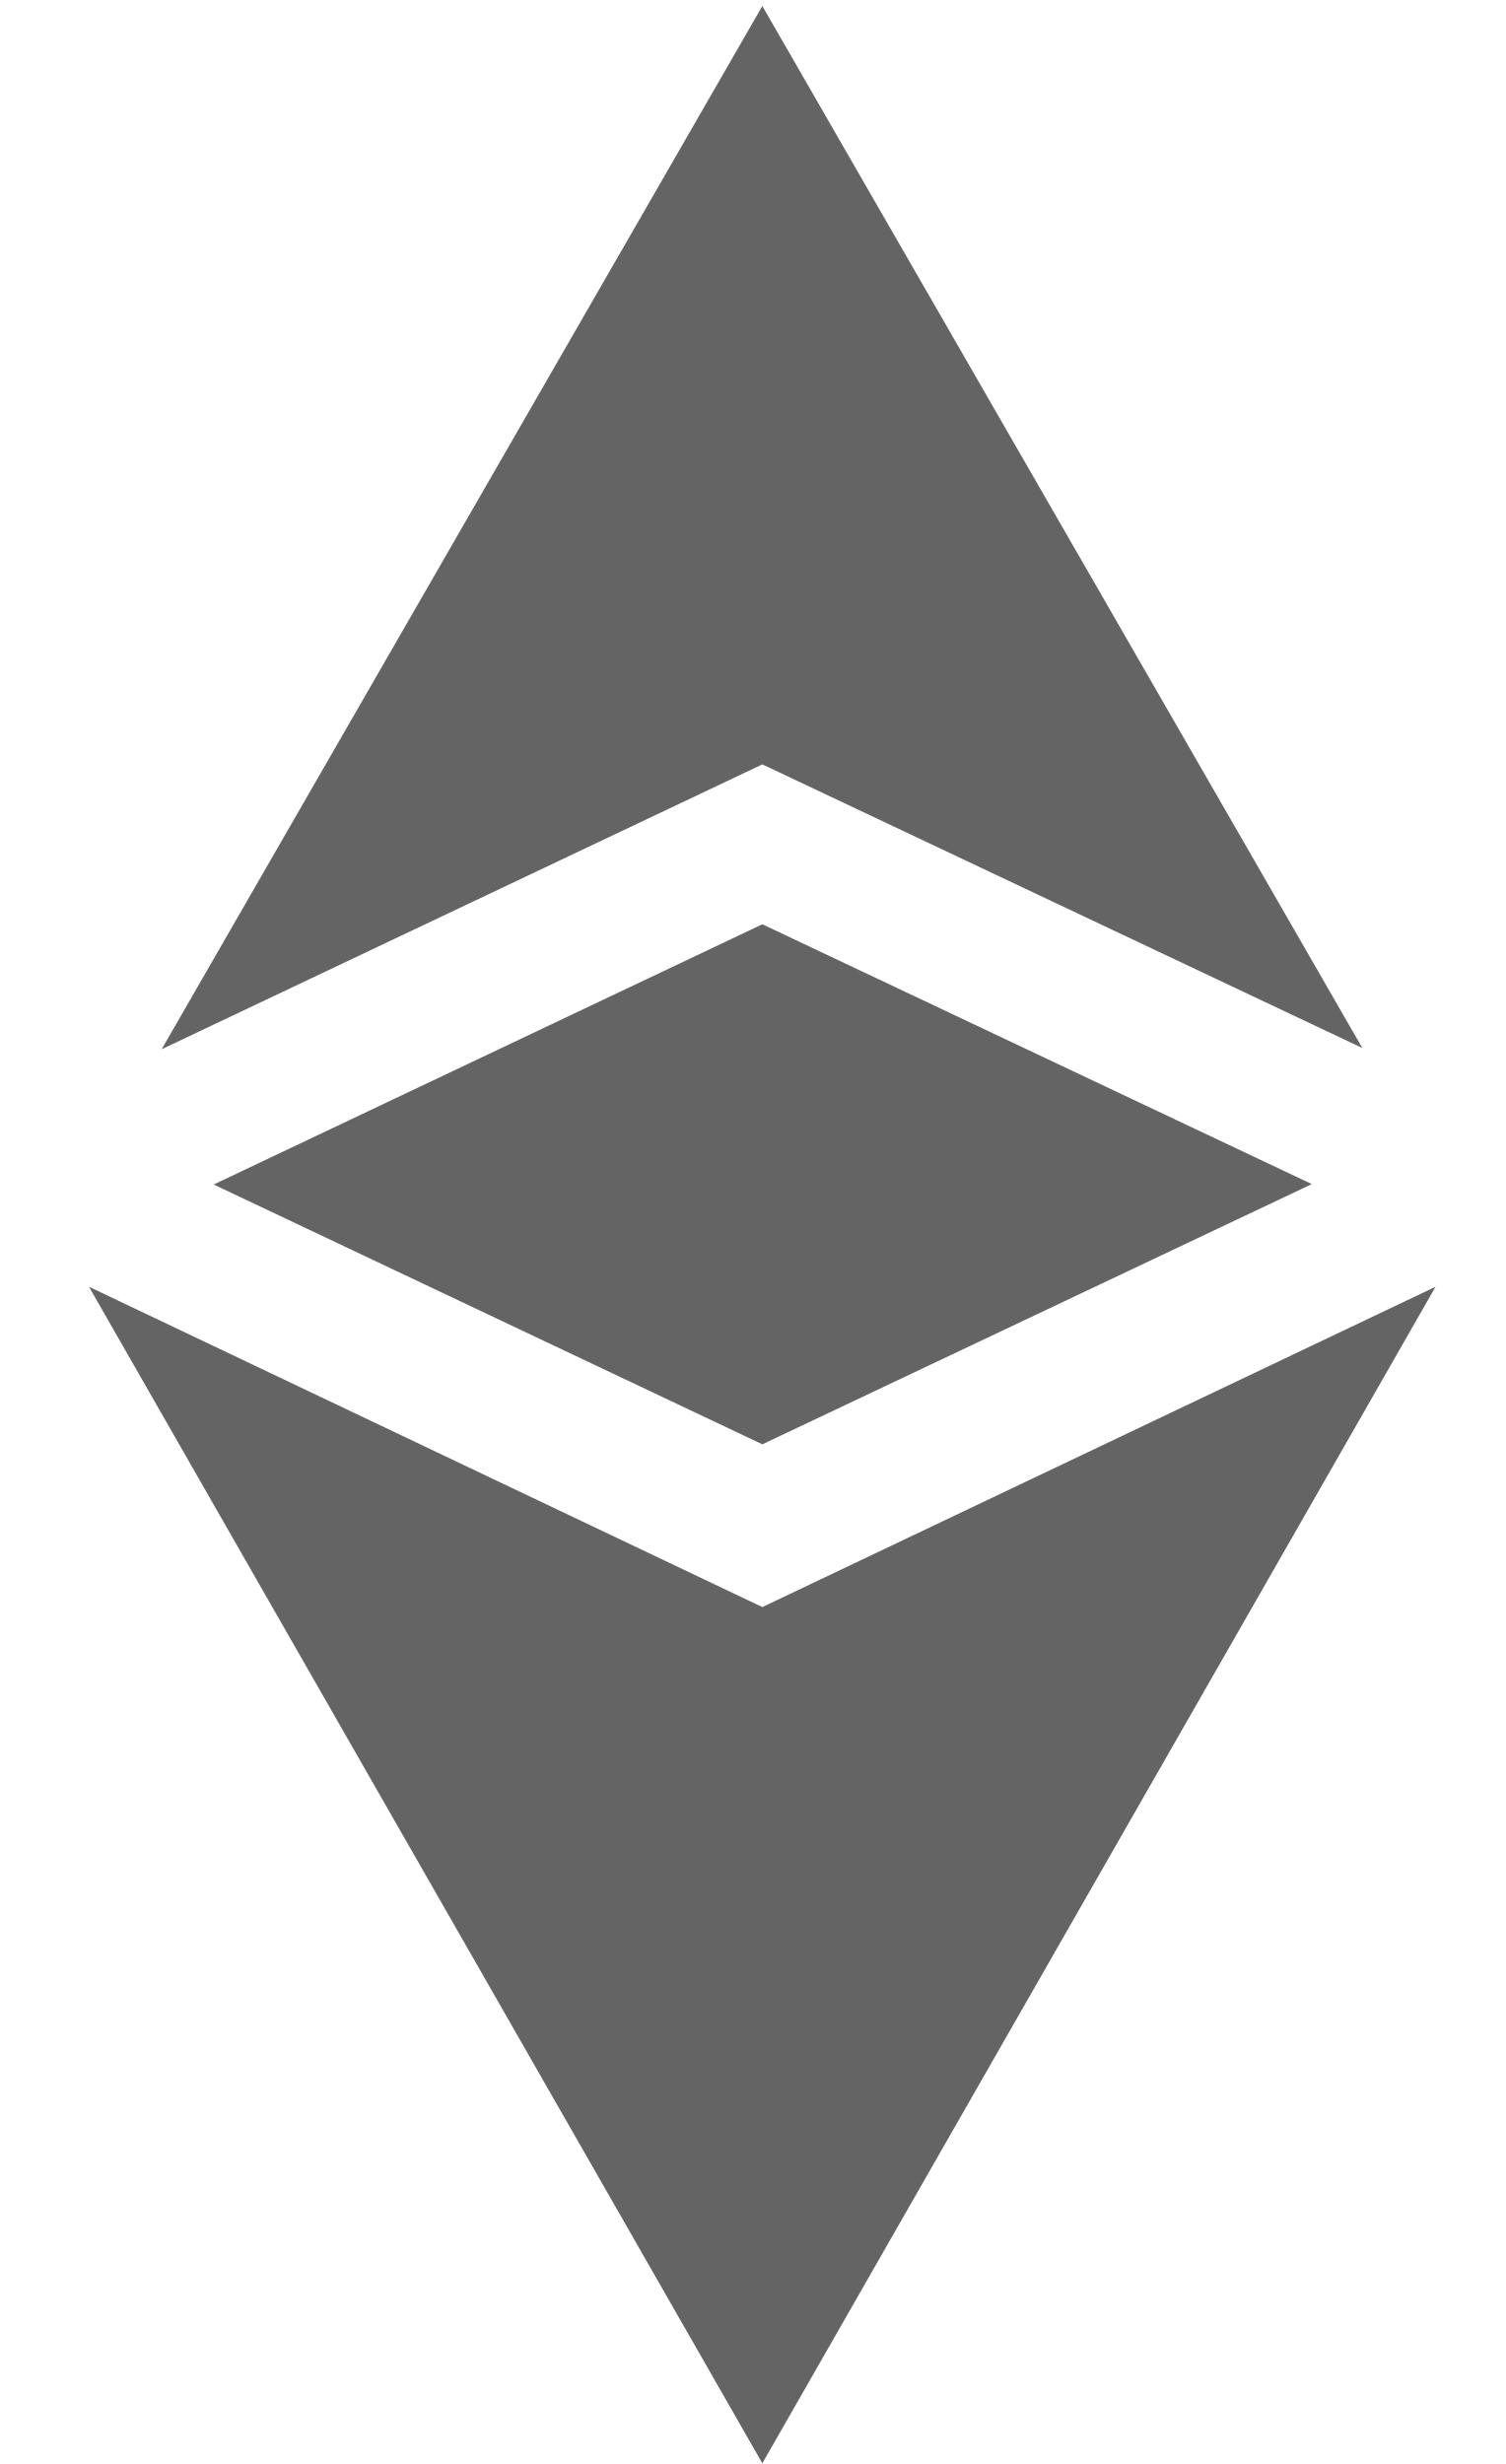
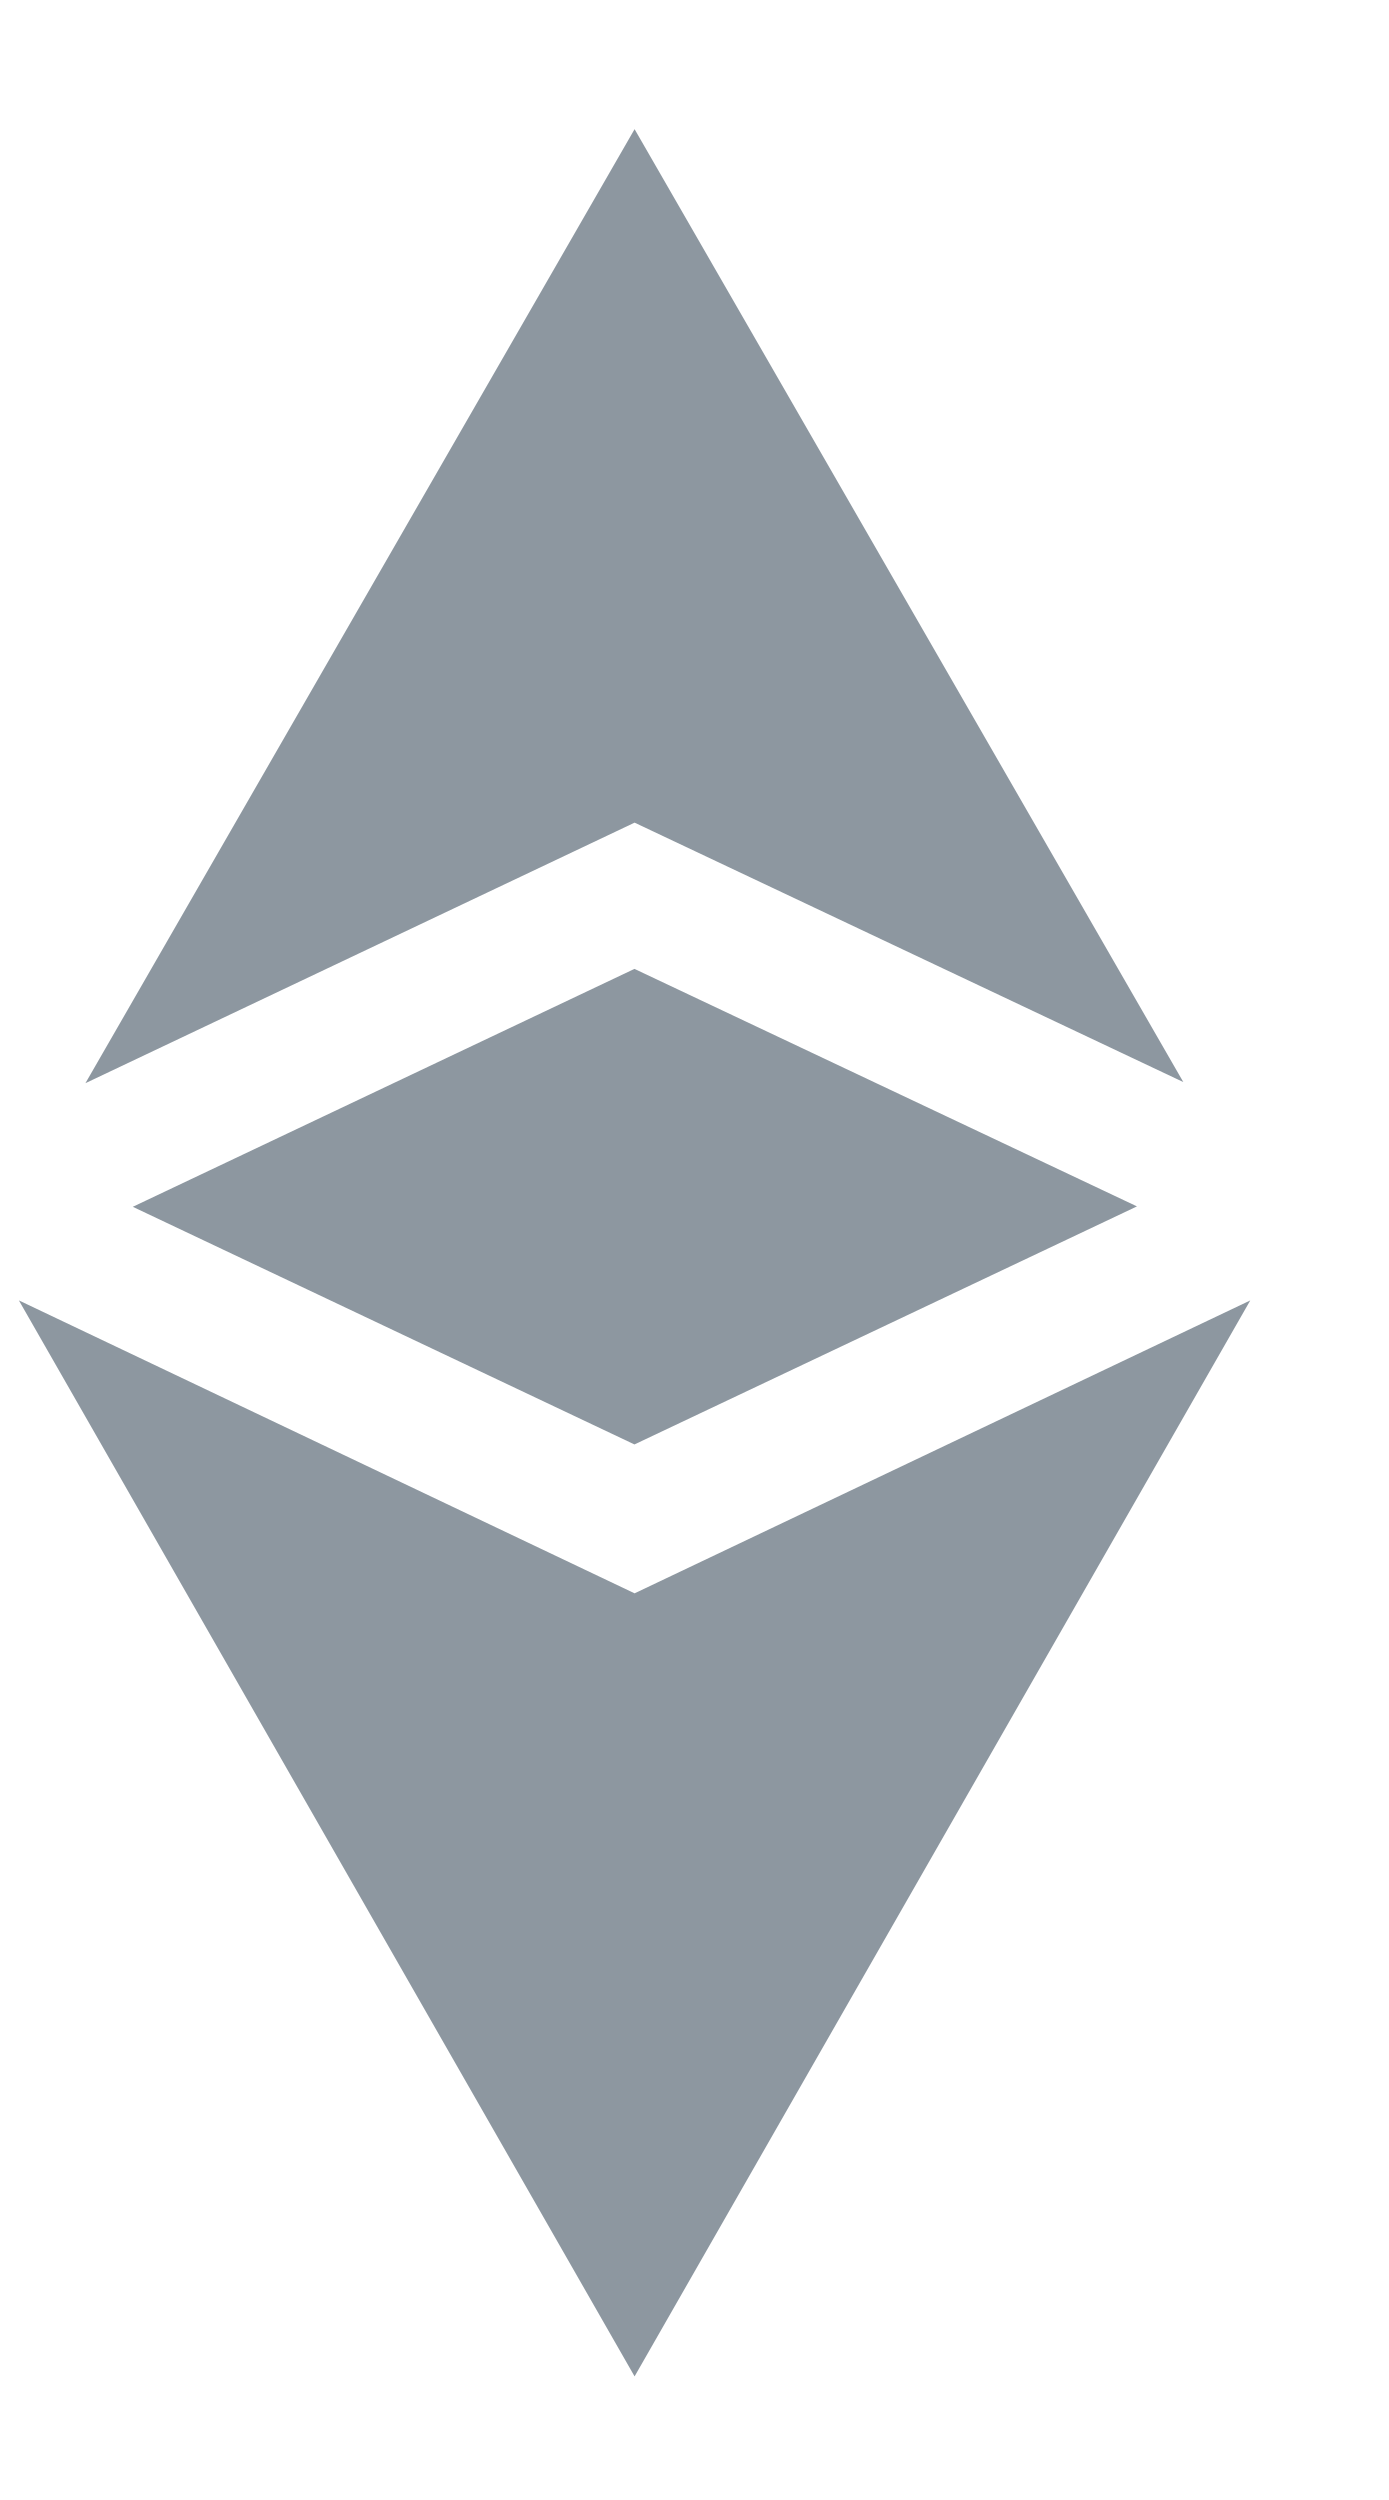
- <svg xmlns="http://www.w3.org/2000/svg" width="11" height="18" viewBox="0 0 11 18" fill="none">
-   <path fill-rule="evenodd" clip-rule="evenodd" d="M9.952 7.656L5.569 0.044L1.181 7.665L5.569 5.584L9.952 7.656ZM5.569 11.74L0.65 9.4L5.569 17.995L10.487 9.4L5.569 11.74ZM5.569 10.551L1.561 8.653L5.569 6.752L9.583 8.65L5.569 10.551Z" fill="#646464" />
+ <svg xmlns="http://www.w3.org/2000/svg" width="10" height="18" viewBox="0 0 10 18" fill="none">
+   <path id="Combined Shape Copy 2" fill-rule="evenodd" clip-rule="evenodd" d="M8.52 7.791L4.569 0.93L0.615 7.799L4.569 5.923L8.52 7.791ZM4.569 11.472L0.136 9.363L4.569 17.11L9.002 9.363L4.569 11.472ZM4.568 10.4L0.956 8.689L4.568 6.976L8.186 8.686L4.568 10.4Z" fill="#8D97A0" />
</svg>
